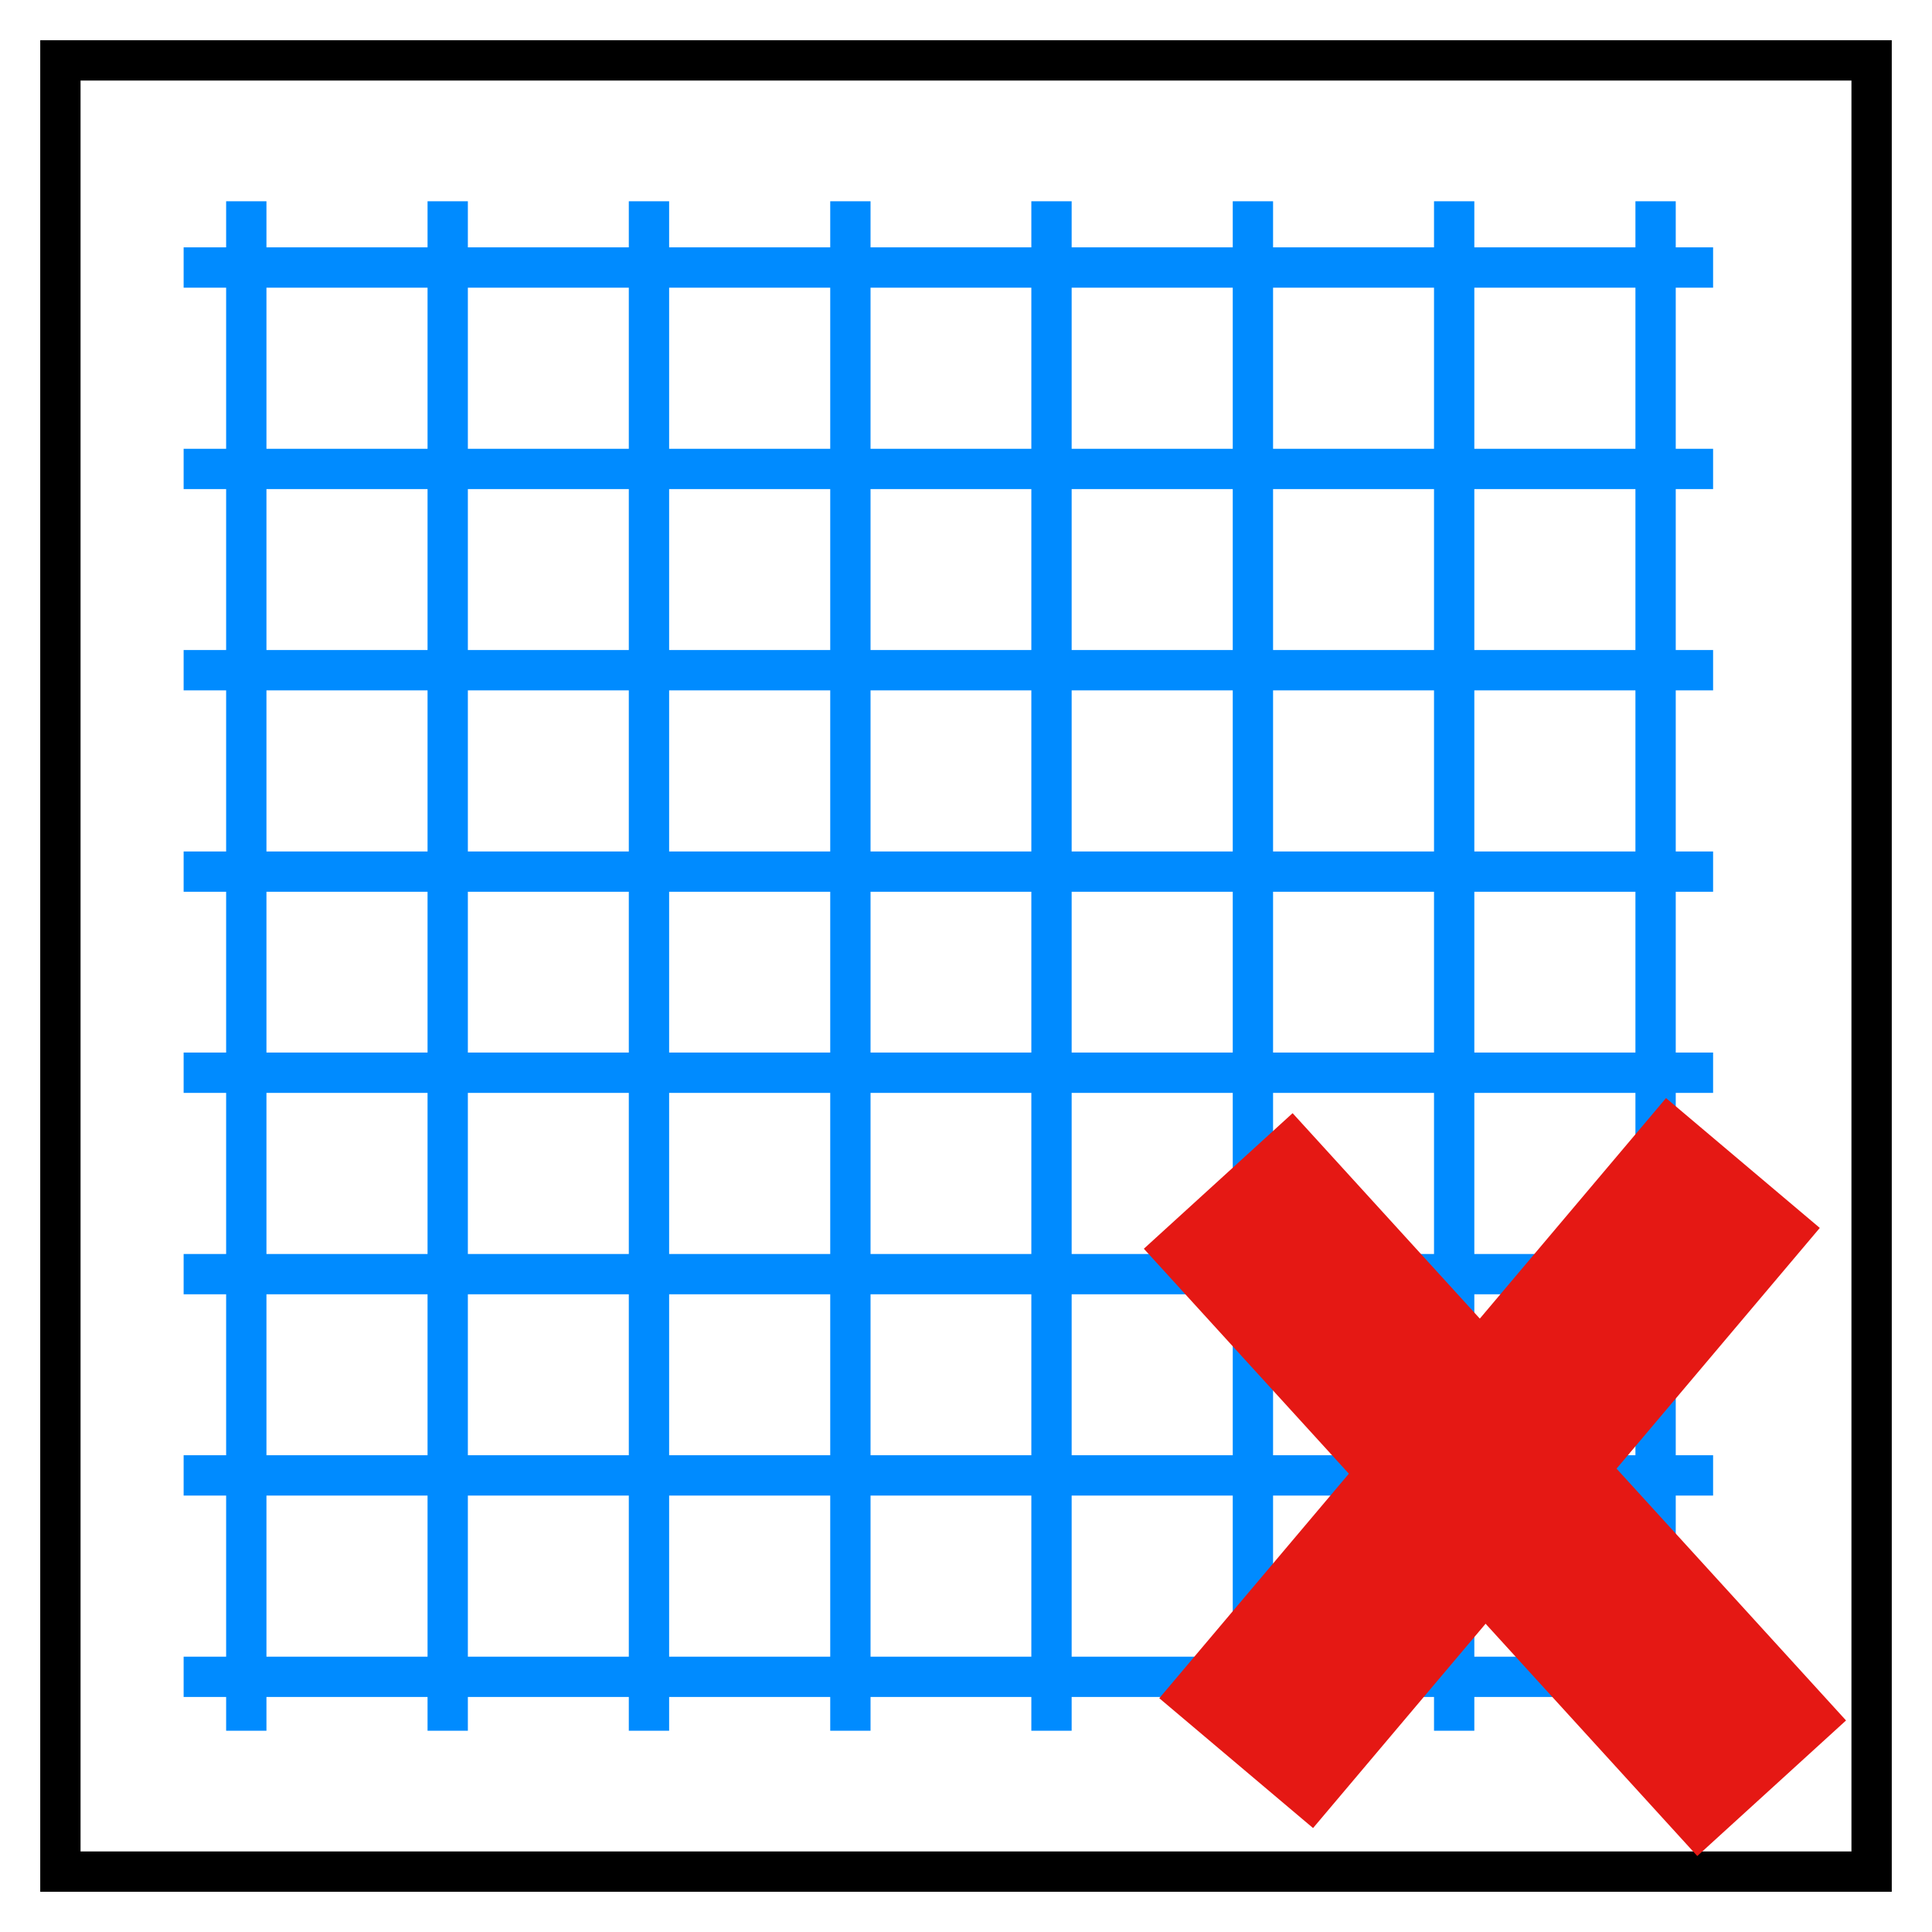
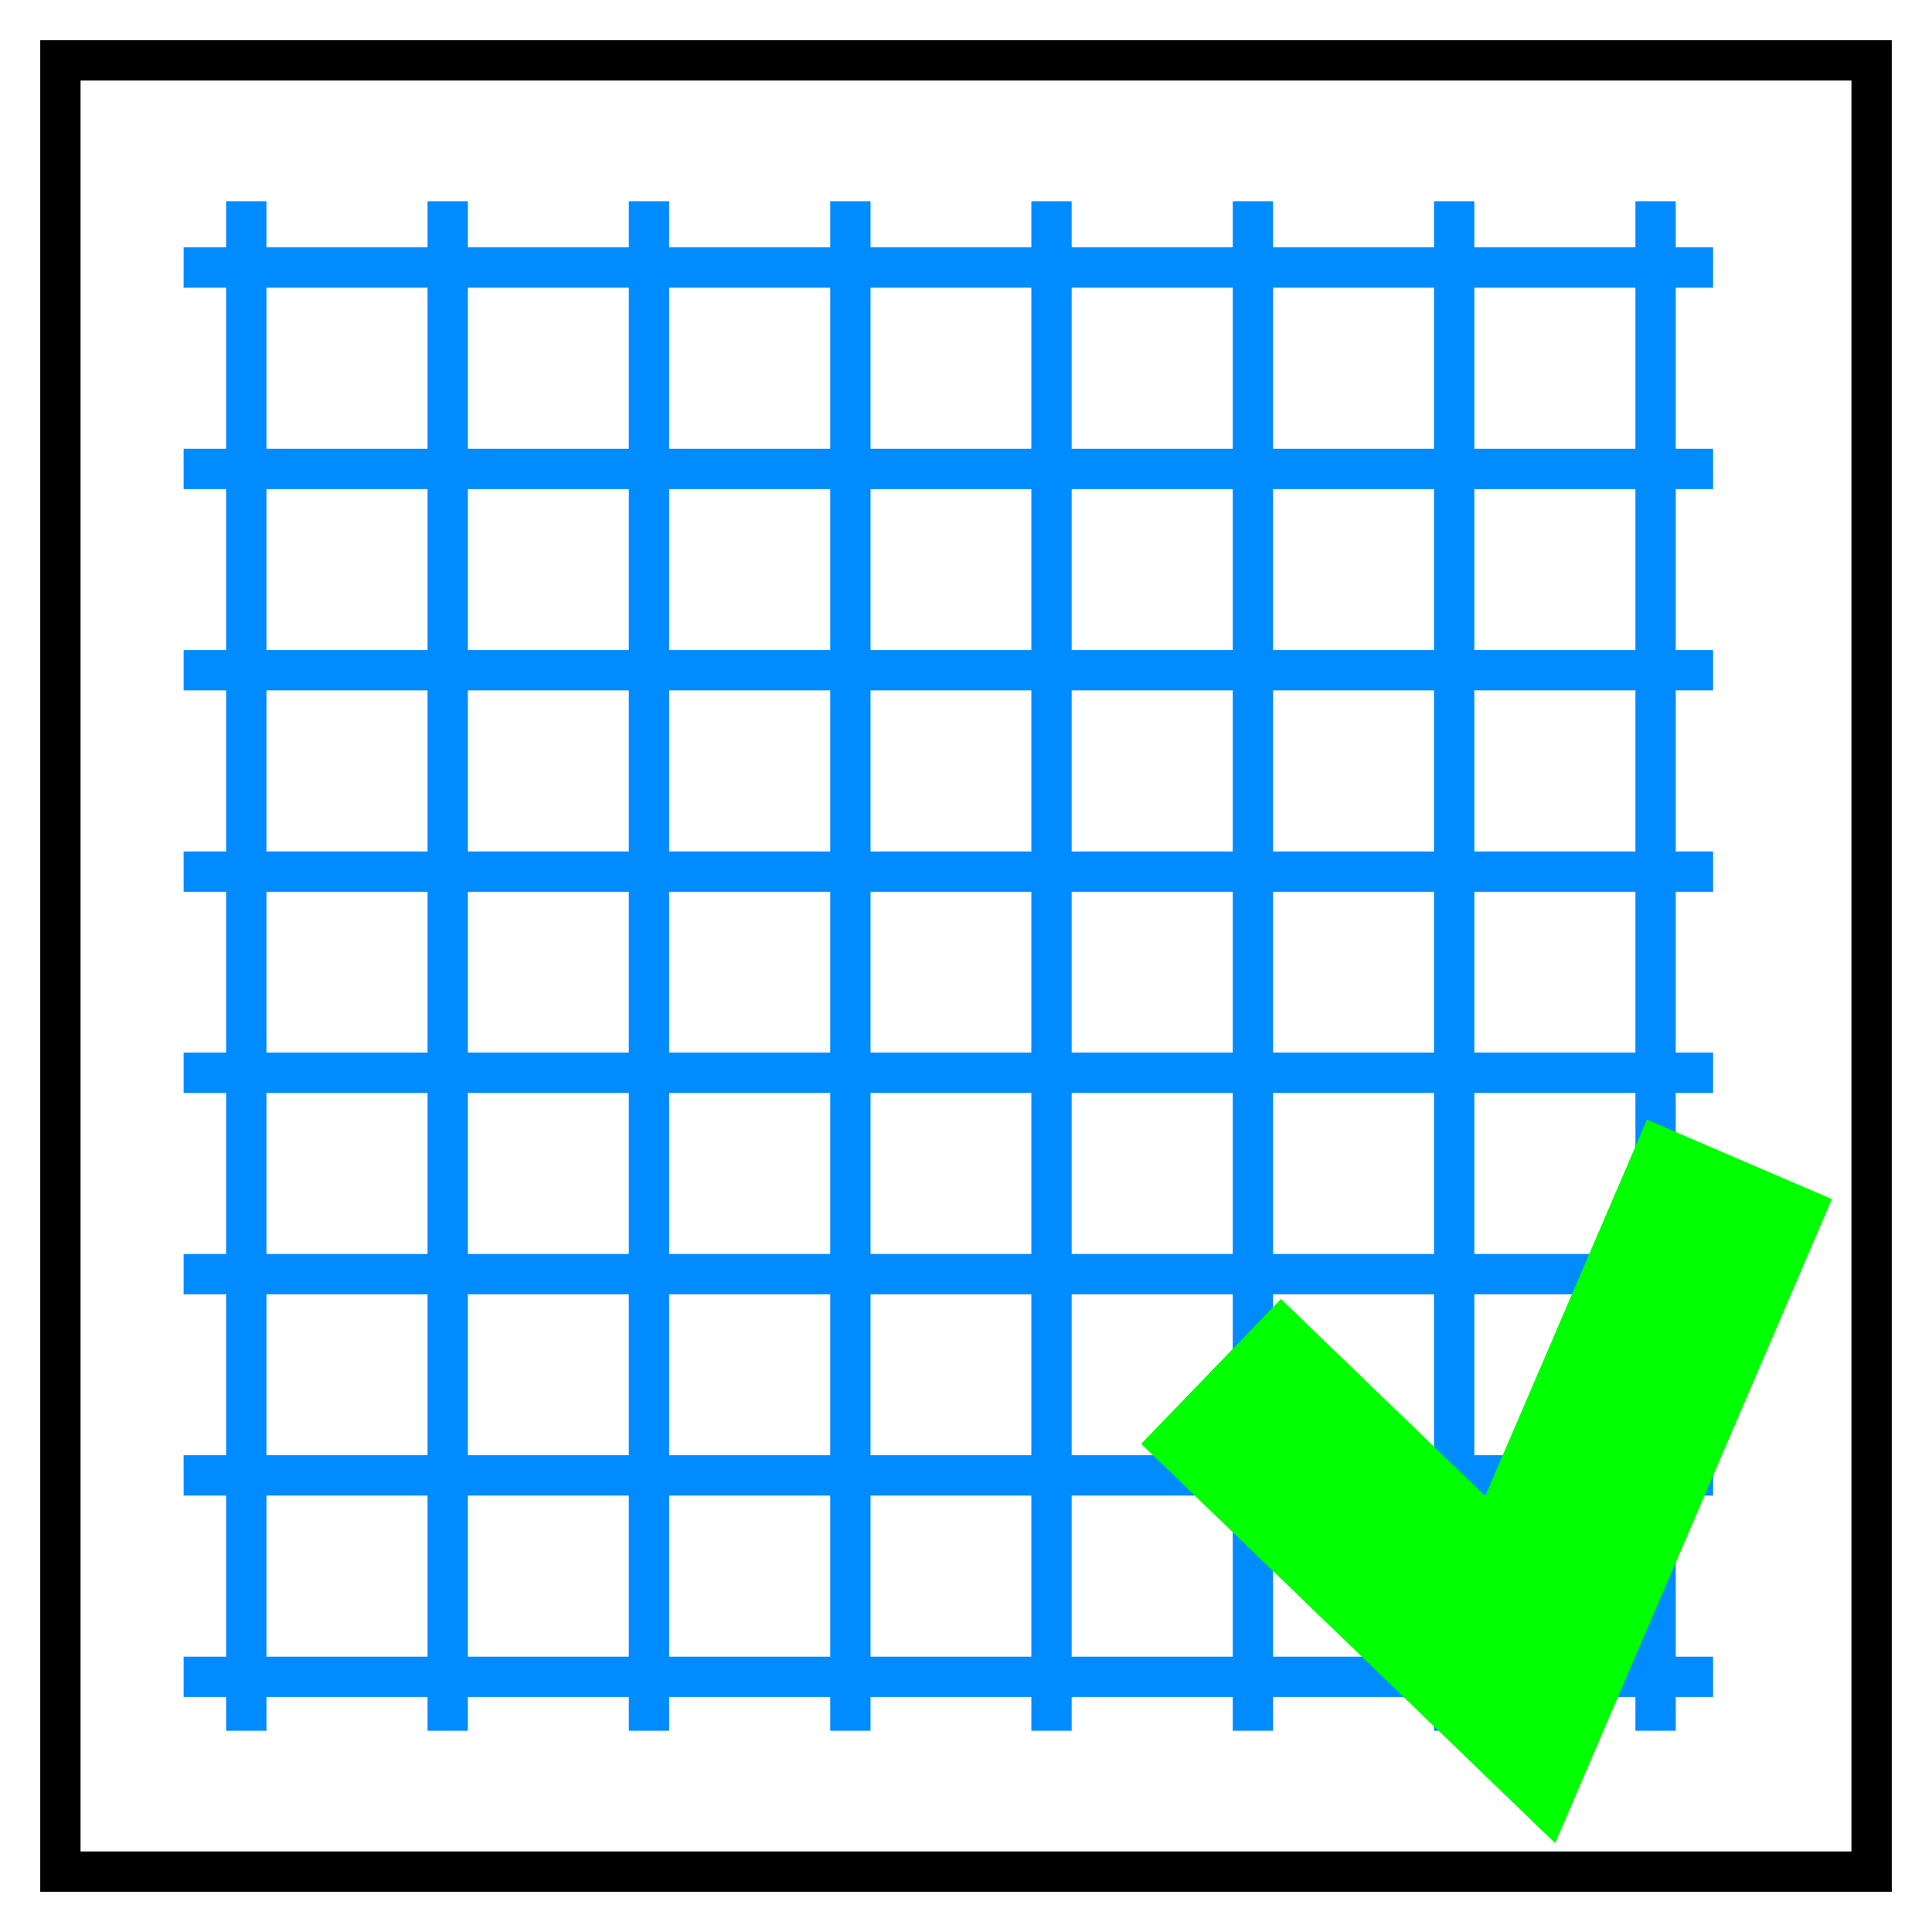
<svg xmlns="http://www.w3.org/2000/svg" xmlns:ns1="http://www.openswatchbook.org/uri/2009/osb" width="48" height="48" viewBox="0 0 12.7 12.7" version="1.1" id="svg1504">
  <defs id="defs1498">
    <linearGradient id="linearGradient3527" ns1:paint="solid">
      <stop style="stop-color:#000000;stop-opacity:1;" offset="0" id="stop3525" />
    </linearGradient>
  </defs>
  <g id="layer1" transform="translate(0,-284.3)">
    <rect style="fill:none;fill-opacity:1;stroke:#000000;stroke-width:0.265;stroke-miterlimit:4;stroke-dasharray:none;stroke-opacity:1" id="rect4662" width="11.906" height="11.906" x="0.397" y="284.697" />
    <g id="g3831" style="stroke:#008bff;stroke-opacity:1">
      <path id="path3761" d="m 1.619,285.623 v 10.054" style="fill:none;stroke:#008bff;stroke-width:0.265;stroke-linecap:butt;stroke-linejoin:miter;stroke-miterlimit:4;stroke-dasharray:none;stroke-opacity:1" />
      <path id="path3763" d="m 2.943,285.623 v 10.054" style="fill:none;stroke:#008bff;stroke-width:0.265;stroke-linecap:butt;stroke-linejoin:miter;stroke-miterlimit:4;stroke-dasharray:none;stroke-opacity:1" />
      <path id="path3761-3" d="m 4.266,285.623 v 10.054" style="fill:none;stroke:#008bff;stroke-width:0.265;stroke-linecap:butt;stroke-linejoin:miter;stroke-miterlimit:4;stroke-dasharray:none;stroke-opacity:1" />
      <path id="path3763-6" d="m 5.59,285.623 v 10.054" style="fill:none;stroke:#008bff;stroke-width:0.265;stroke-linecap:butt;stroke-linejoin:miter;stroke-miterlimit:4;stroke-dasharray:none;stroke-opacity:1" />
      <path id="path3761-7" d="m 6.912,285.623 v 10.054" style="fill:none;stroke:#008bff;stroke-width:0.265;stroke-linecap:butt;stroke-linejoin:miter;stroke-miterlimit:4;stroke-dasharray:none;stroke-opacity:1" />
      <path id="path3763-5" d="m 8.236,285.623 v 10.054" style="fill:none;stroke:#008bff;stroke-width:0.265;stroke-linecap:butt;stroke-linejoin:miter;stroke-miterlimit:4;stroke-dasharray:none;stroke-opacity:1" />
      <path id="path3761-3-3" d="m 9.559,285.623 v 10.054" style="fill:none;stroke:#008bff;stroke-width:0.265;stroke-linecap:butt;stroke-linejoin:miter;stroke-miterlimit:4;stroke-dasharray:none;stroke-opacity:1" />
      <path id="path3763-6-5" d="m 10.883,285.623 v 10.054" style="fill:none;stroke:#008bff;stroke-width:0.265;stroke-linecap:butt;stroke-linejoin:miter;stroke-miterlimit:4;stroke-dasharray:none;stroke-opacity:1" />
    </g>
    <g transform="rotate(90,6.22227,290.6618)" id="g3831-6" style="stroke:#008bff;stroke-opacity:1">
      <path id="path3761-2" d="m 1.619,285.623 v 10.054" style="fill:none;stroke:#008bff;stroke-width:0.265;stroke-linecap:butt;stroke-linejoin:miter;stroke-miterlimit:4;stroke-dasharray:none;stroke-opacity:1" />
      <path id="path3763-9" d="m 2.943,285.623 v 10.054" style="fill:none;stroke:#008bff;stroke-width:0.265;stroke-linecap:butt;stroke-linejoin:miter;stroke-miterlimit:4;stroke-dasharray:none;stroke-opacity:1" />
      <path id="path3761-3-1" d="m 4.266,285.623 v 10.054" style="fill:none;stroke:#008bff;stroke-width:0.265;stroke-linecap:butt;stroke-linejoin:miter;stroke-miterlimit:4;stroke-dasharray:none;stroke-opacity:1" />
      <path id="path3763-6-2" d="m 5.59,285.623 v 10.054" style="fill:none;stroke:#008bff;stroke-width:0.265;stroke-linecap:butt;stroke-linejoin:miter;stroke-miterlimit:4;stroke-dasharray:none;stroke-opacity:1" />
      <path id="path3761-7-7" d="m 6.912,285.623 v 10.054" style="fill:none;stroke:#008bff;stroke-width:0.265;stroke-linecap:butt;stroke-linejoin:miter;stroke-miterlimit:4;stroke-dasharray:none;stroke-opacity:1" />
      <path id="path3763-5-0" d="m 8.236,285.623 v 10.054" style="fill:none;stroke:#008bff;stroke-width:0.265;stroke-linecap:butt;stroke-linejoin:miter;stroke-miterlimit:4;stroke-dasharray:none;stroke-opacity:1" />
      <path id="path3761-3-3-9" d="m 9.559,285.623 v 10.054" style="fill:none;stroke:#008bff;stroke-width:0.265;stroke-linecap:butt;stroke-linejoin:miter;stroke-miterlimit:4;stroke-dasharray:none;stroke-opacity:1" />
      <path id="path3763-6-5-3" d="m 10.883,285.623 v 10.054" style="fill:none;stroke:#008bff;stroke-width:0.265;stroke-linecap:butt;stroke-linejoin:miter;stroke-miterlimit:4;stroke-dasharray:none;stroke-opacity:1" />
    </g>
  </g>
-   <g id="layer2" style="display:none">
+   <g id="layer2" style="display:inline">
    <path style="fill:none;stroke:#00ff00;stroke-width:1.323;stroke-linecap:butt;stroke-linejoin:miter;stroke-miterlimit:4;stroke-dasharray:none;stroke-opacity:1" d="M 7.961,9.015 9.993,10.975 11.434,7.621" id="path3874" />
  </g>
-   <g id="layer3" style="display:inline">
+   <g id="layer3" style="display:none">
    <g id="g3882" style="stroke:#e51814;stroke-width:1.323;stroke-miterlimit:4;stroke-dasharray:none;stroke-opacity:1">
      <path id="path3876" d="M 8.126,11.59 11.457,7.645" style="fill:none;stroke:#e51814;stroke-width:1.323;stroke-linecap:butt;stroke-linejoin:miter;stroke-miterlimit:4;stroke-dasharray:none;stroke-opacity:1" />
      <path id="path3878" d="M 11.646,11.755 8.008,7.763" style="fill:none;stroke:#e51814;stroke-width:1.323;stroke-linecap:butt;stroke-linejoin:miter;stroke-miterlimit:4;stroke-dasharray:none;stroke-opacity:1" />
    </g>
  </g>
</svg>
